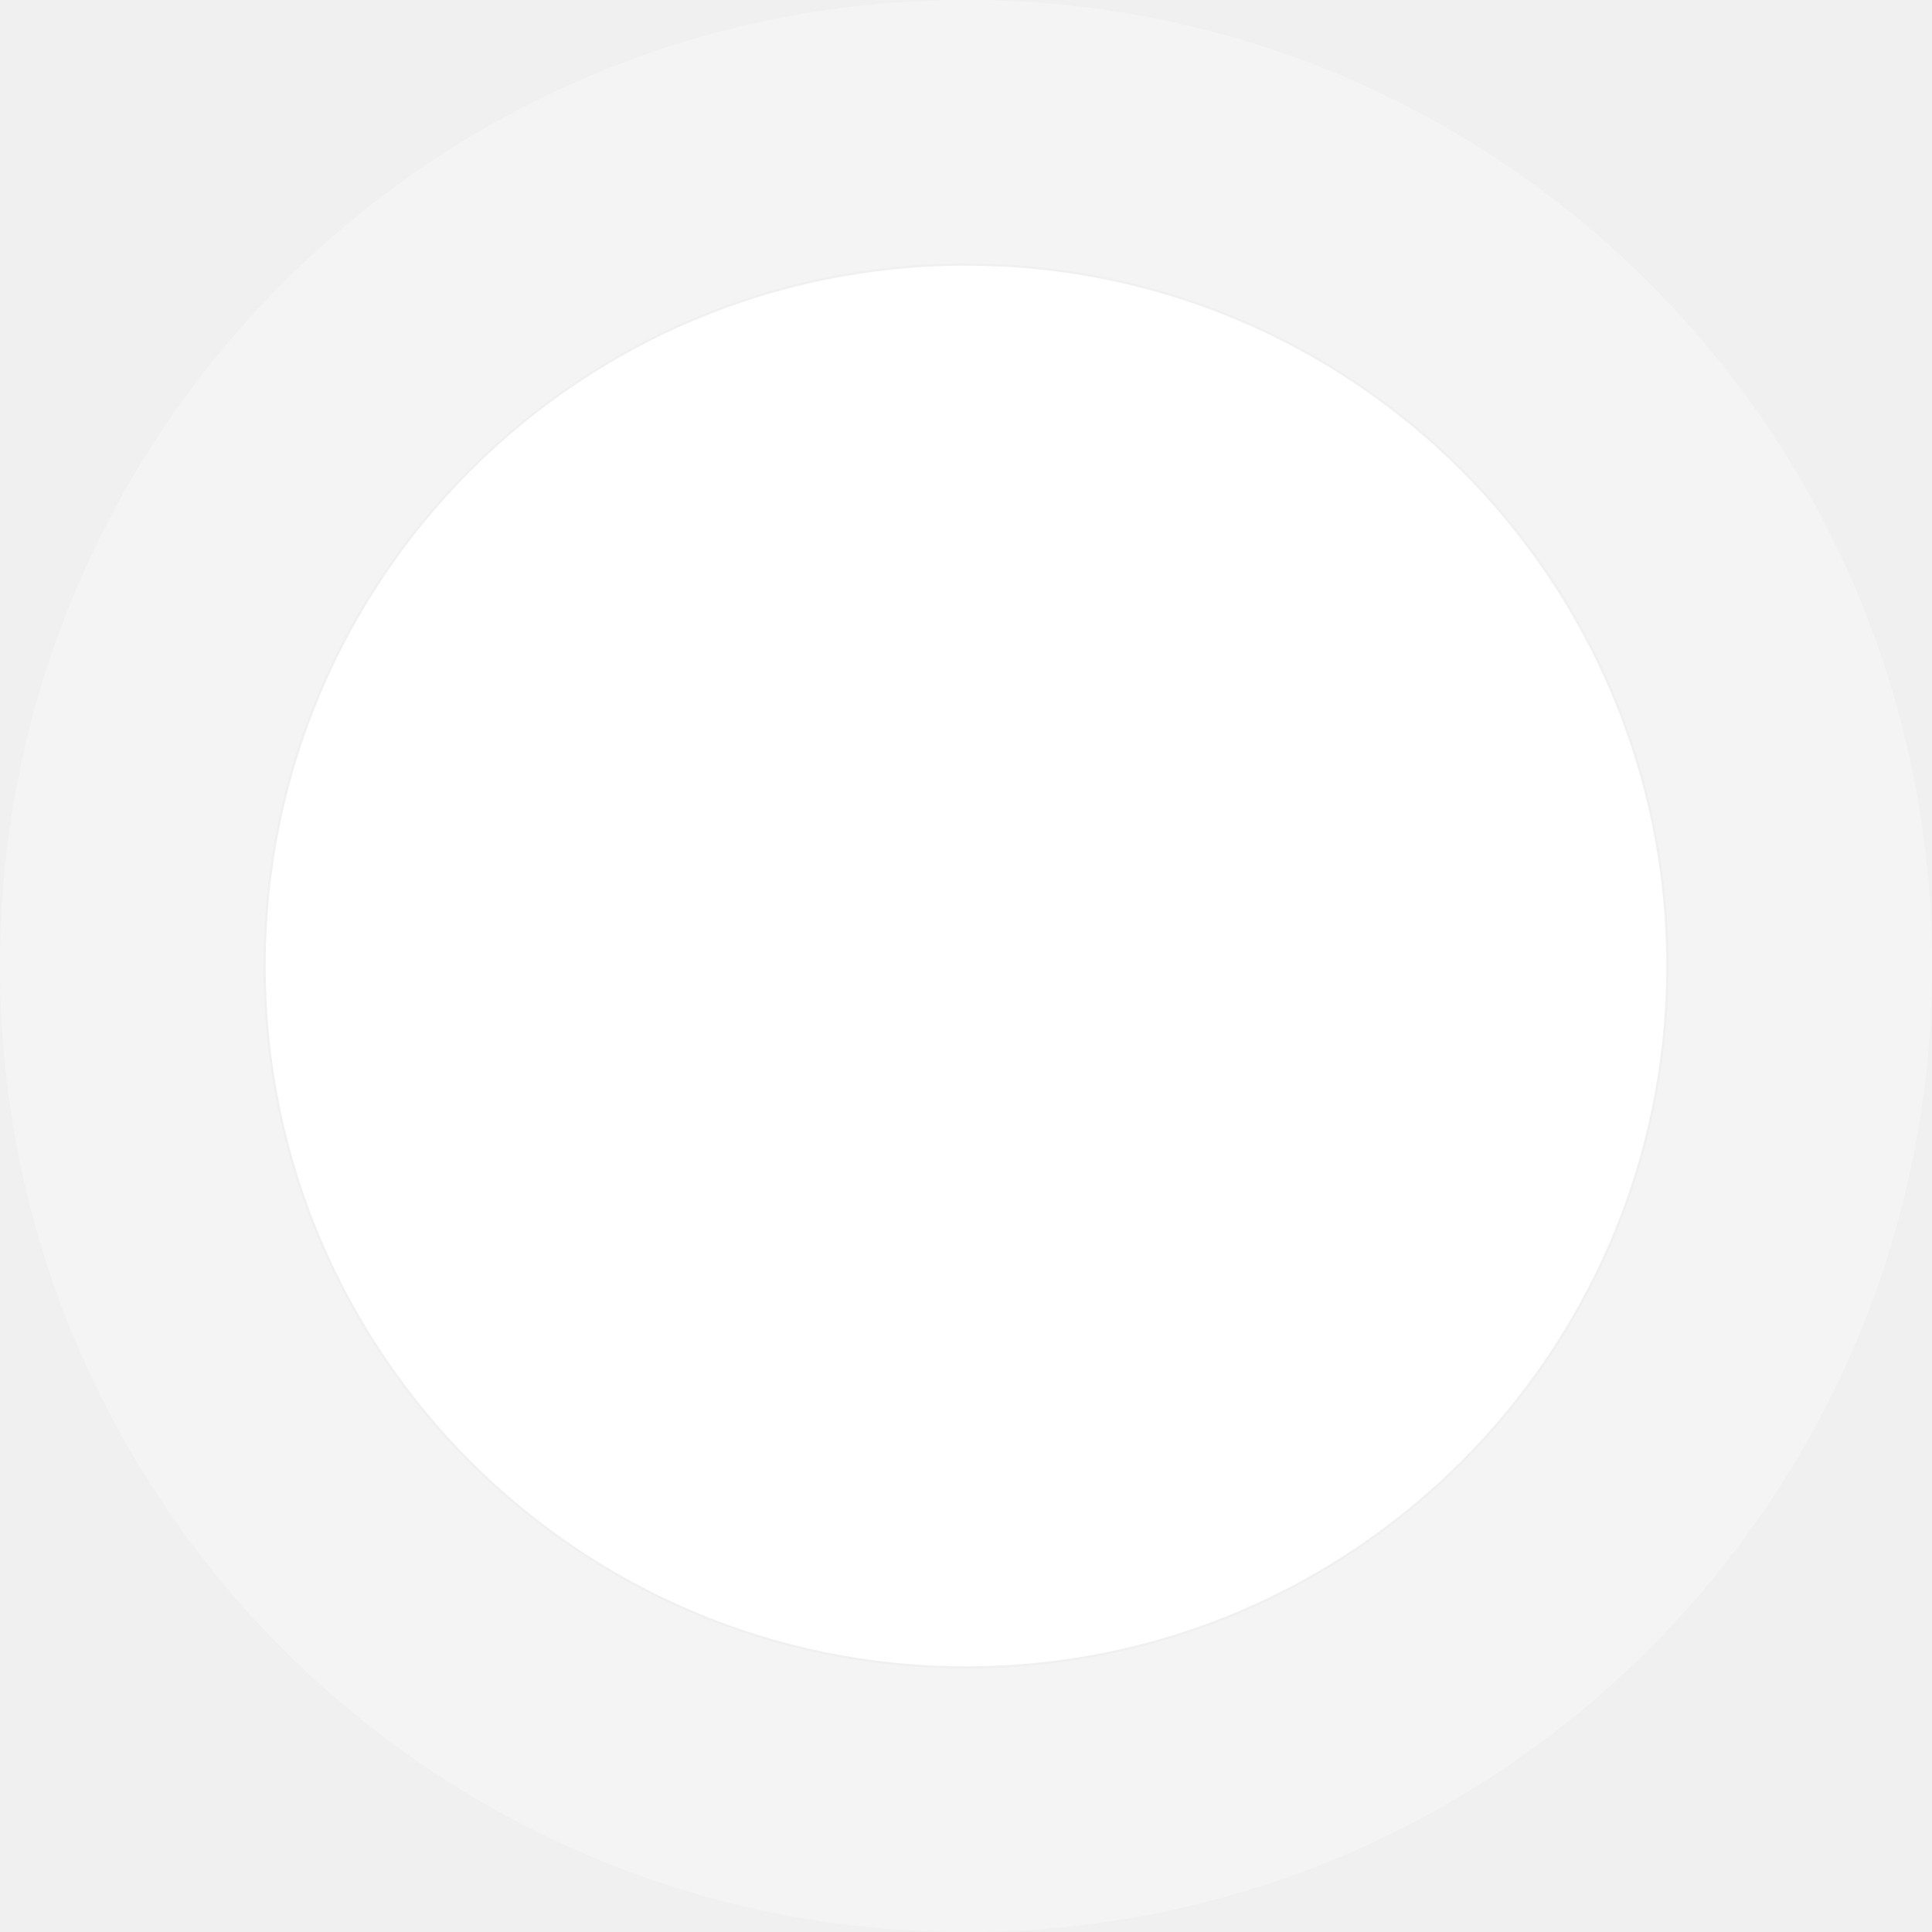
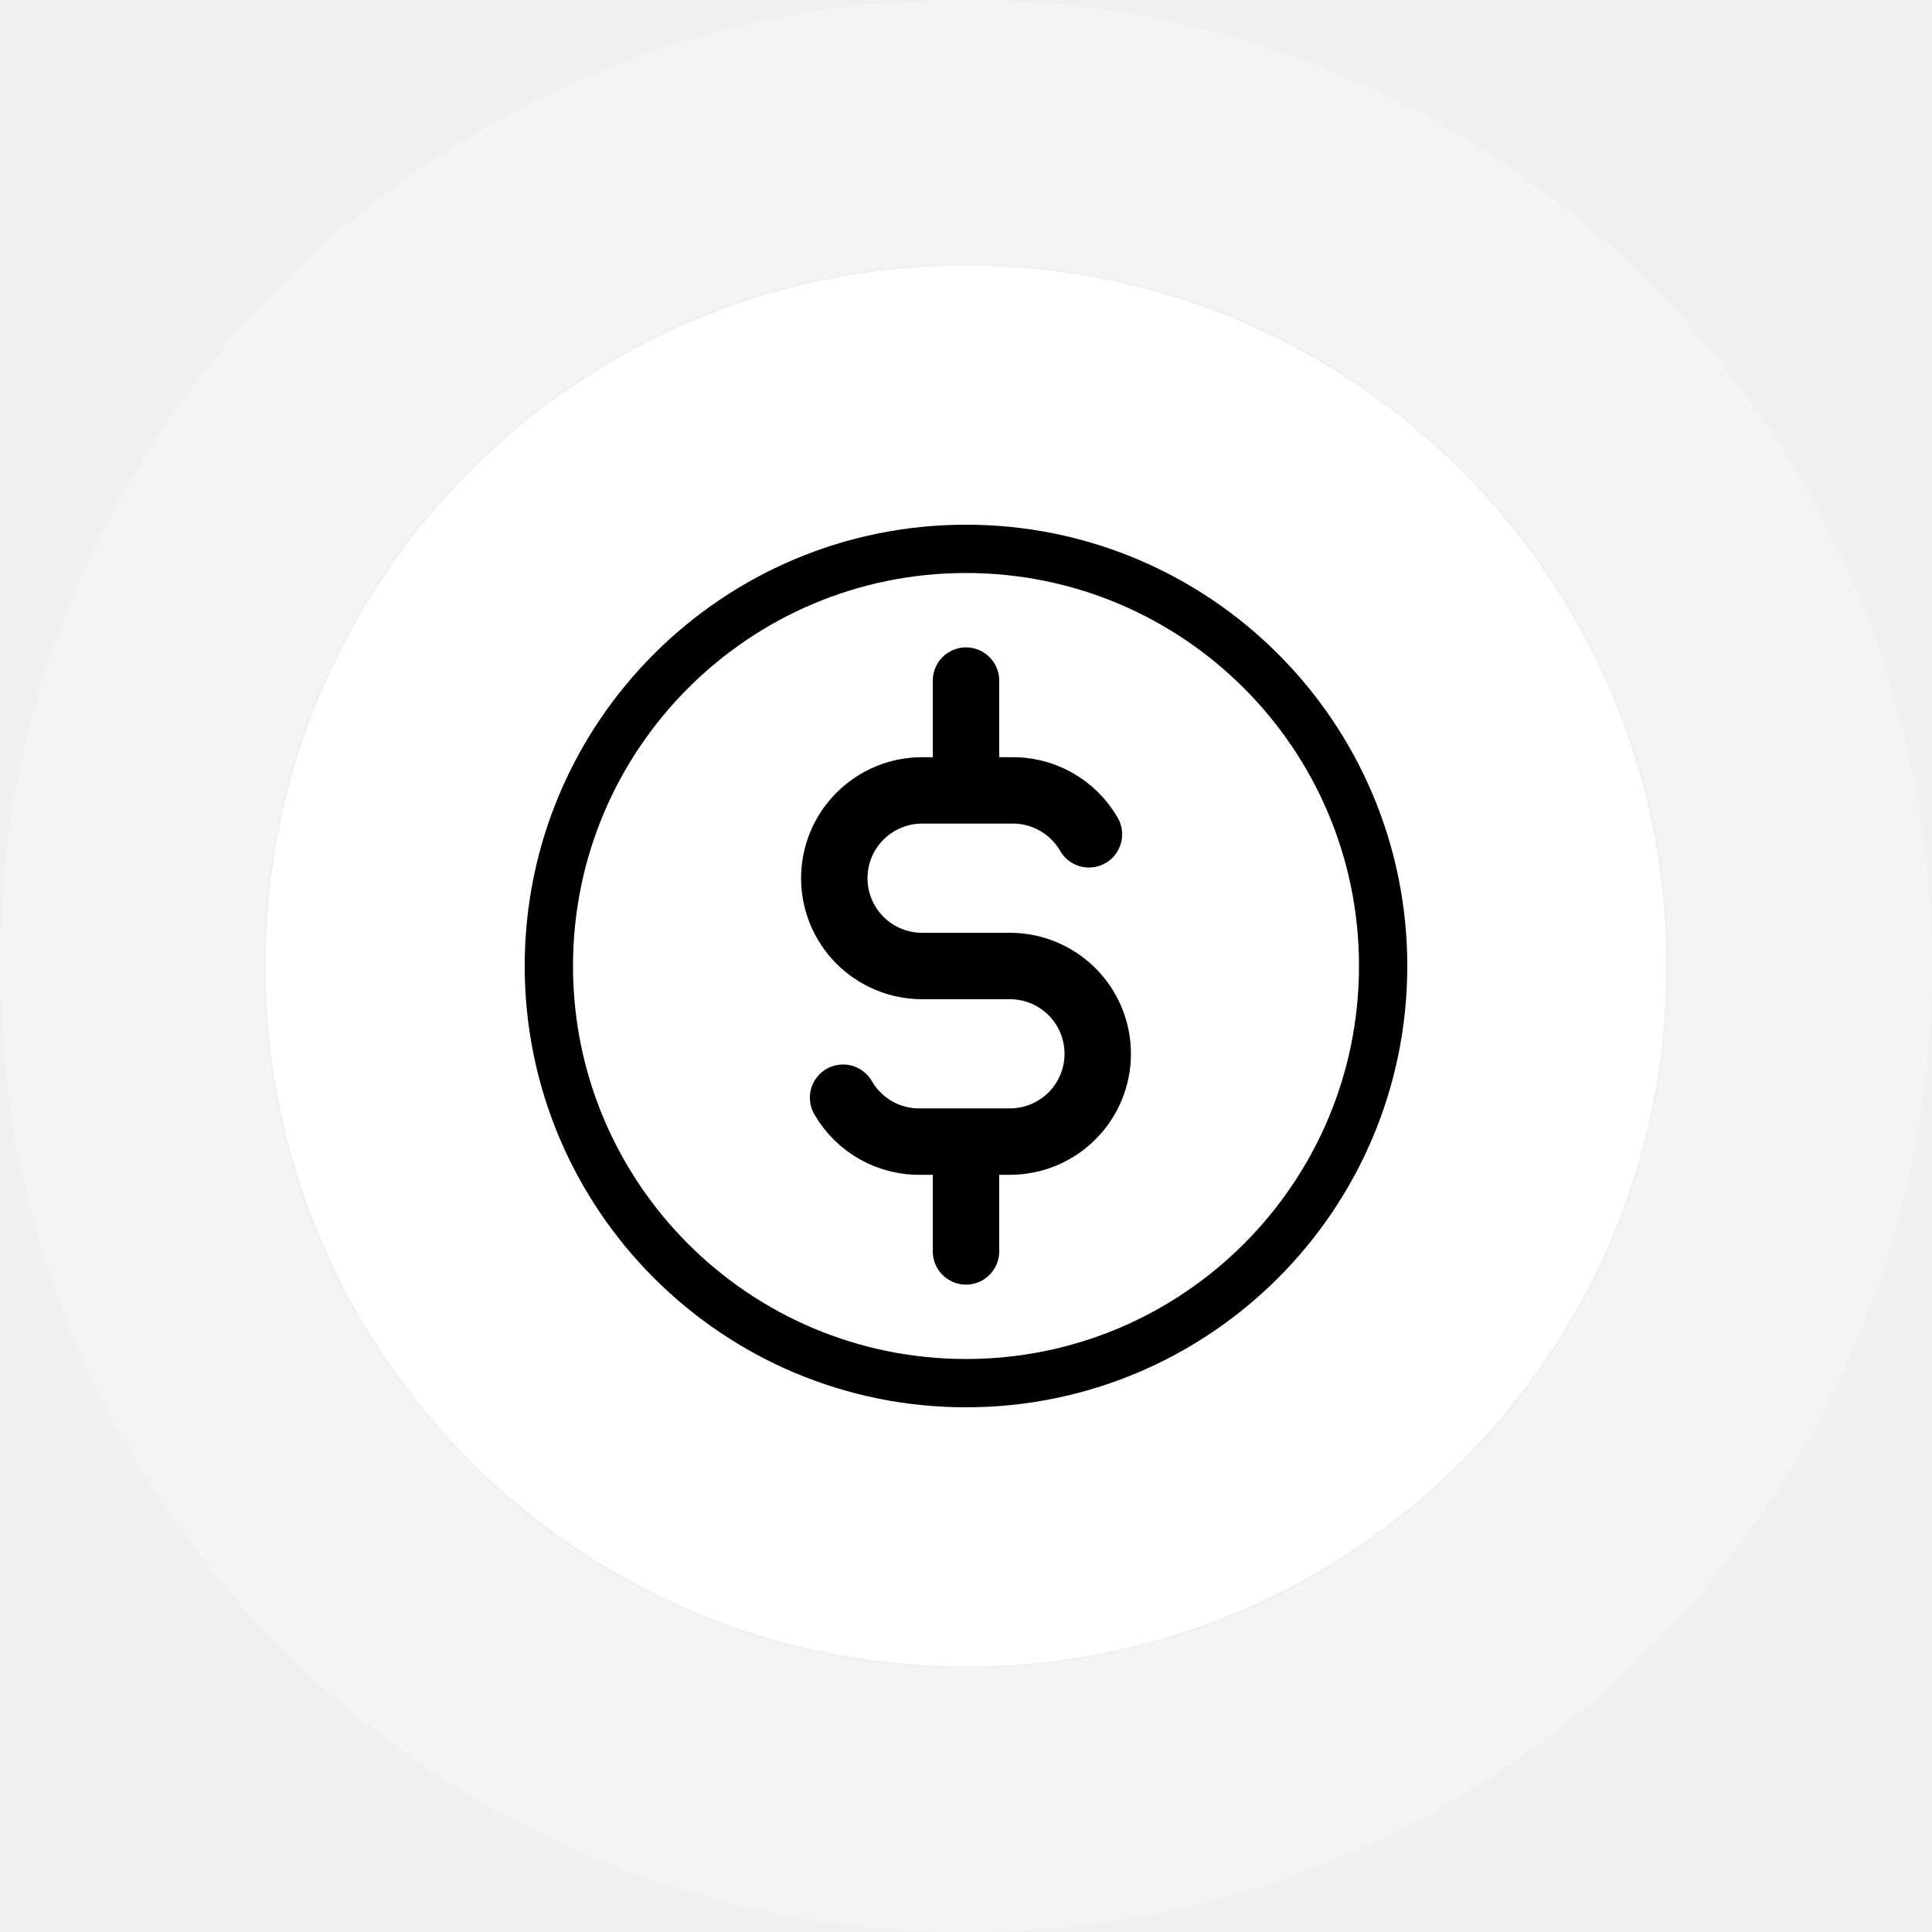
<svg xmlns="http://www.w3.org/2000/svg" width="80" height="80" viewBox="0 0 80 80" fill="none">
  <path opacity="0.3" d="M80 40C80 62.091 62.091 80 40 80C17.909 80 0 62.091 0 40C0 17.909 17.909 0 40 0C62.091 0 80 17.909 80 40ZM10.907 40C10.907 56.068 23.933 69.093 40 69.093C56.068 69.093 69.093 56.068 69.093 40C69.093 23.933 56.068 10.907 40 10.907C23.933 10.907 10.907 23.933 10.907 40Z" fill="white" />
  <circle cx="40" cy="40" r="29" fill="white" />
+   <path d="M40 57.273C49.54 57.273 57.273 49.539 57.273 40C57.273 30.461 49.54 22.727 40 22.727C30.461 22.727 22.727 30.461 22.727 40C22.727 49.539 30.461 57.273 40 57.273Z" stroke="black" stroke-width="2" stroke-linecap="round" stroke-linejoin="round" />
+   <path d="M45.091 34.547C44.762 33.976 44.283 33.505 43.707 33.185C43.13 32.865 42.478 32.707 41.819 32.729H38.182C37.218 32.729 36.293 33.112 35.611 33.794C34.929 34.476 34.546 35.401 34.546 36.365C34.546 37.329 34.929 38.254 35.611 38.935C36.293 39.617 37.218 40 38.182 40H41.819C42.783 40 43.708 40.383 44.39 41.065C45.072 41.746 45.455 42.671 45.455 43.635C45.455 44.599 45.072 45.524 44.39 46.206C43.708 46.888 42.783 47.271 41.819 47.271H38.182C37.523 47.293 36.87 47.135 36.294 46.815C35.717 46.495 35.239 46.024 34.91 45.453" stroke="black" stroke-width="2.75" stroke-linecap="round" stroke-linejoin="round" />
+   <path d="M40 28.182V32.121M40 47.879V51.818" stroke="black" stroke-width="2.75" stroke-linecap="round" stroke-linejoin="round" />
</svg>
